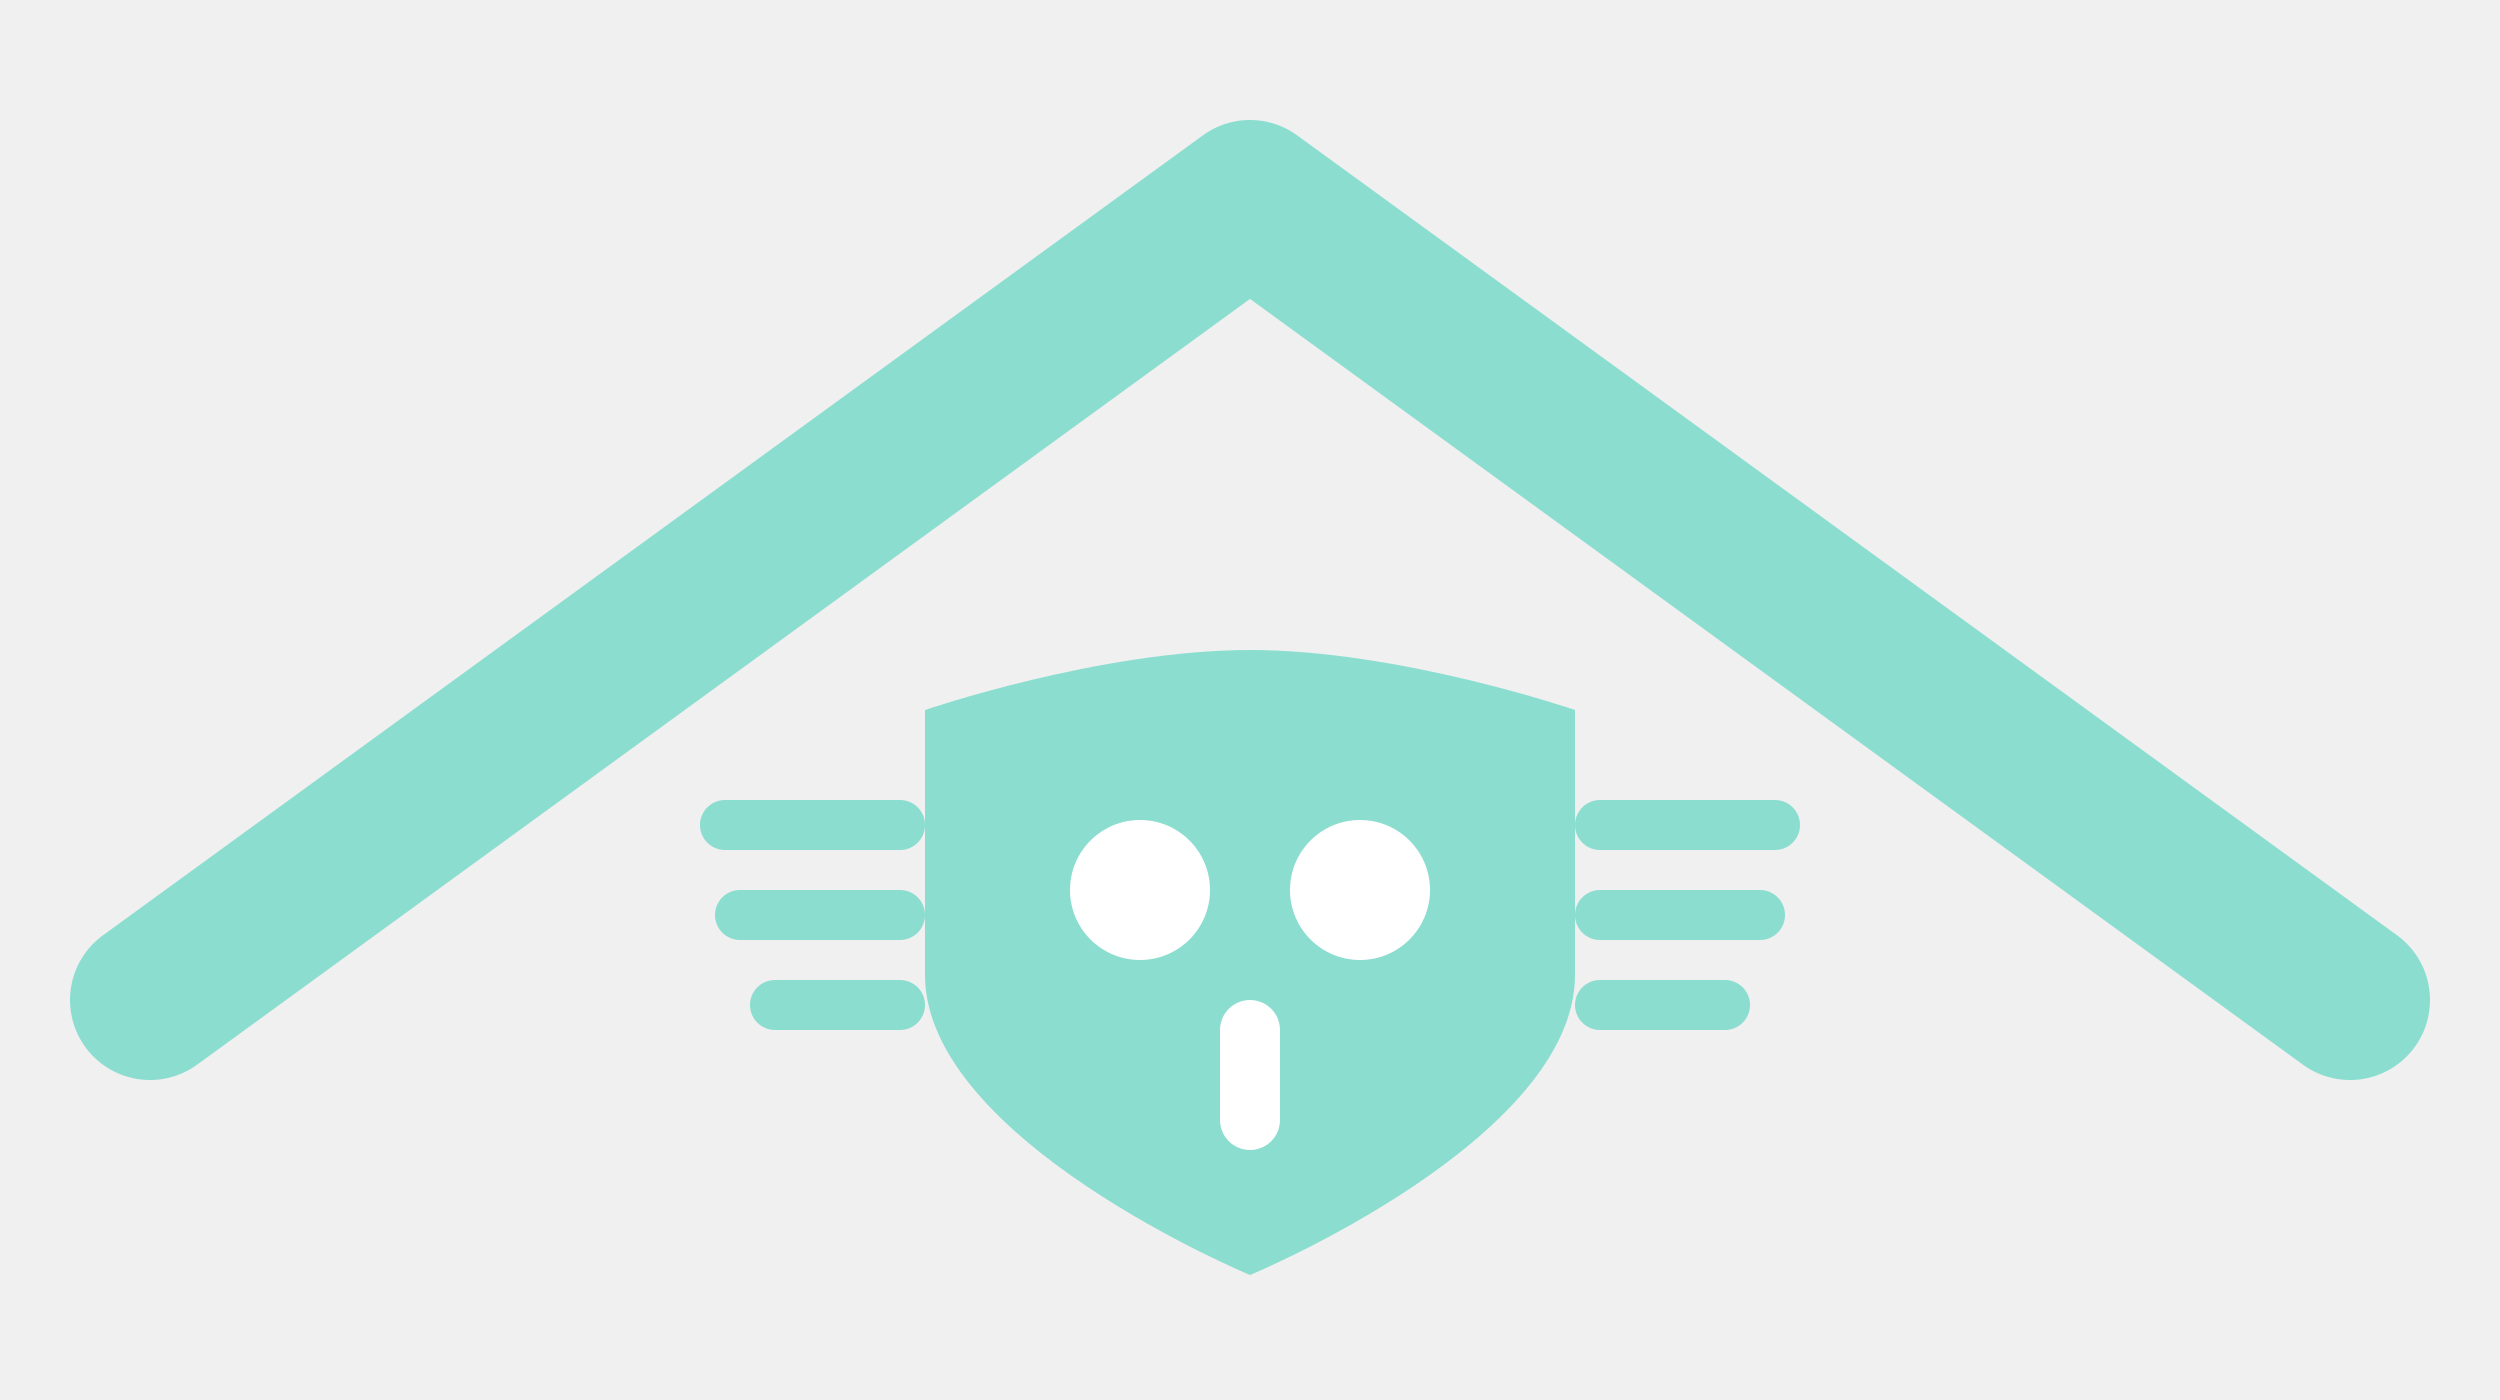
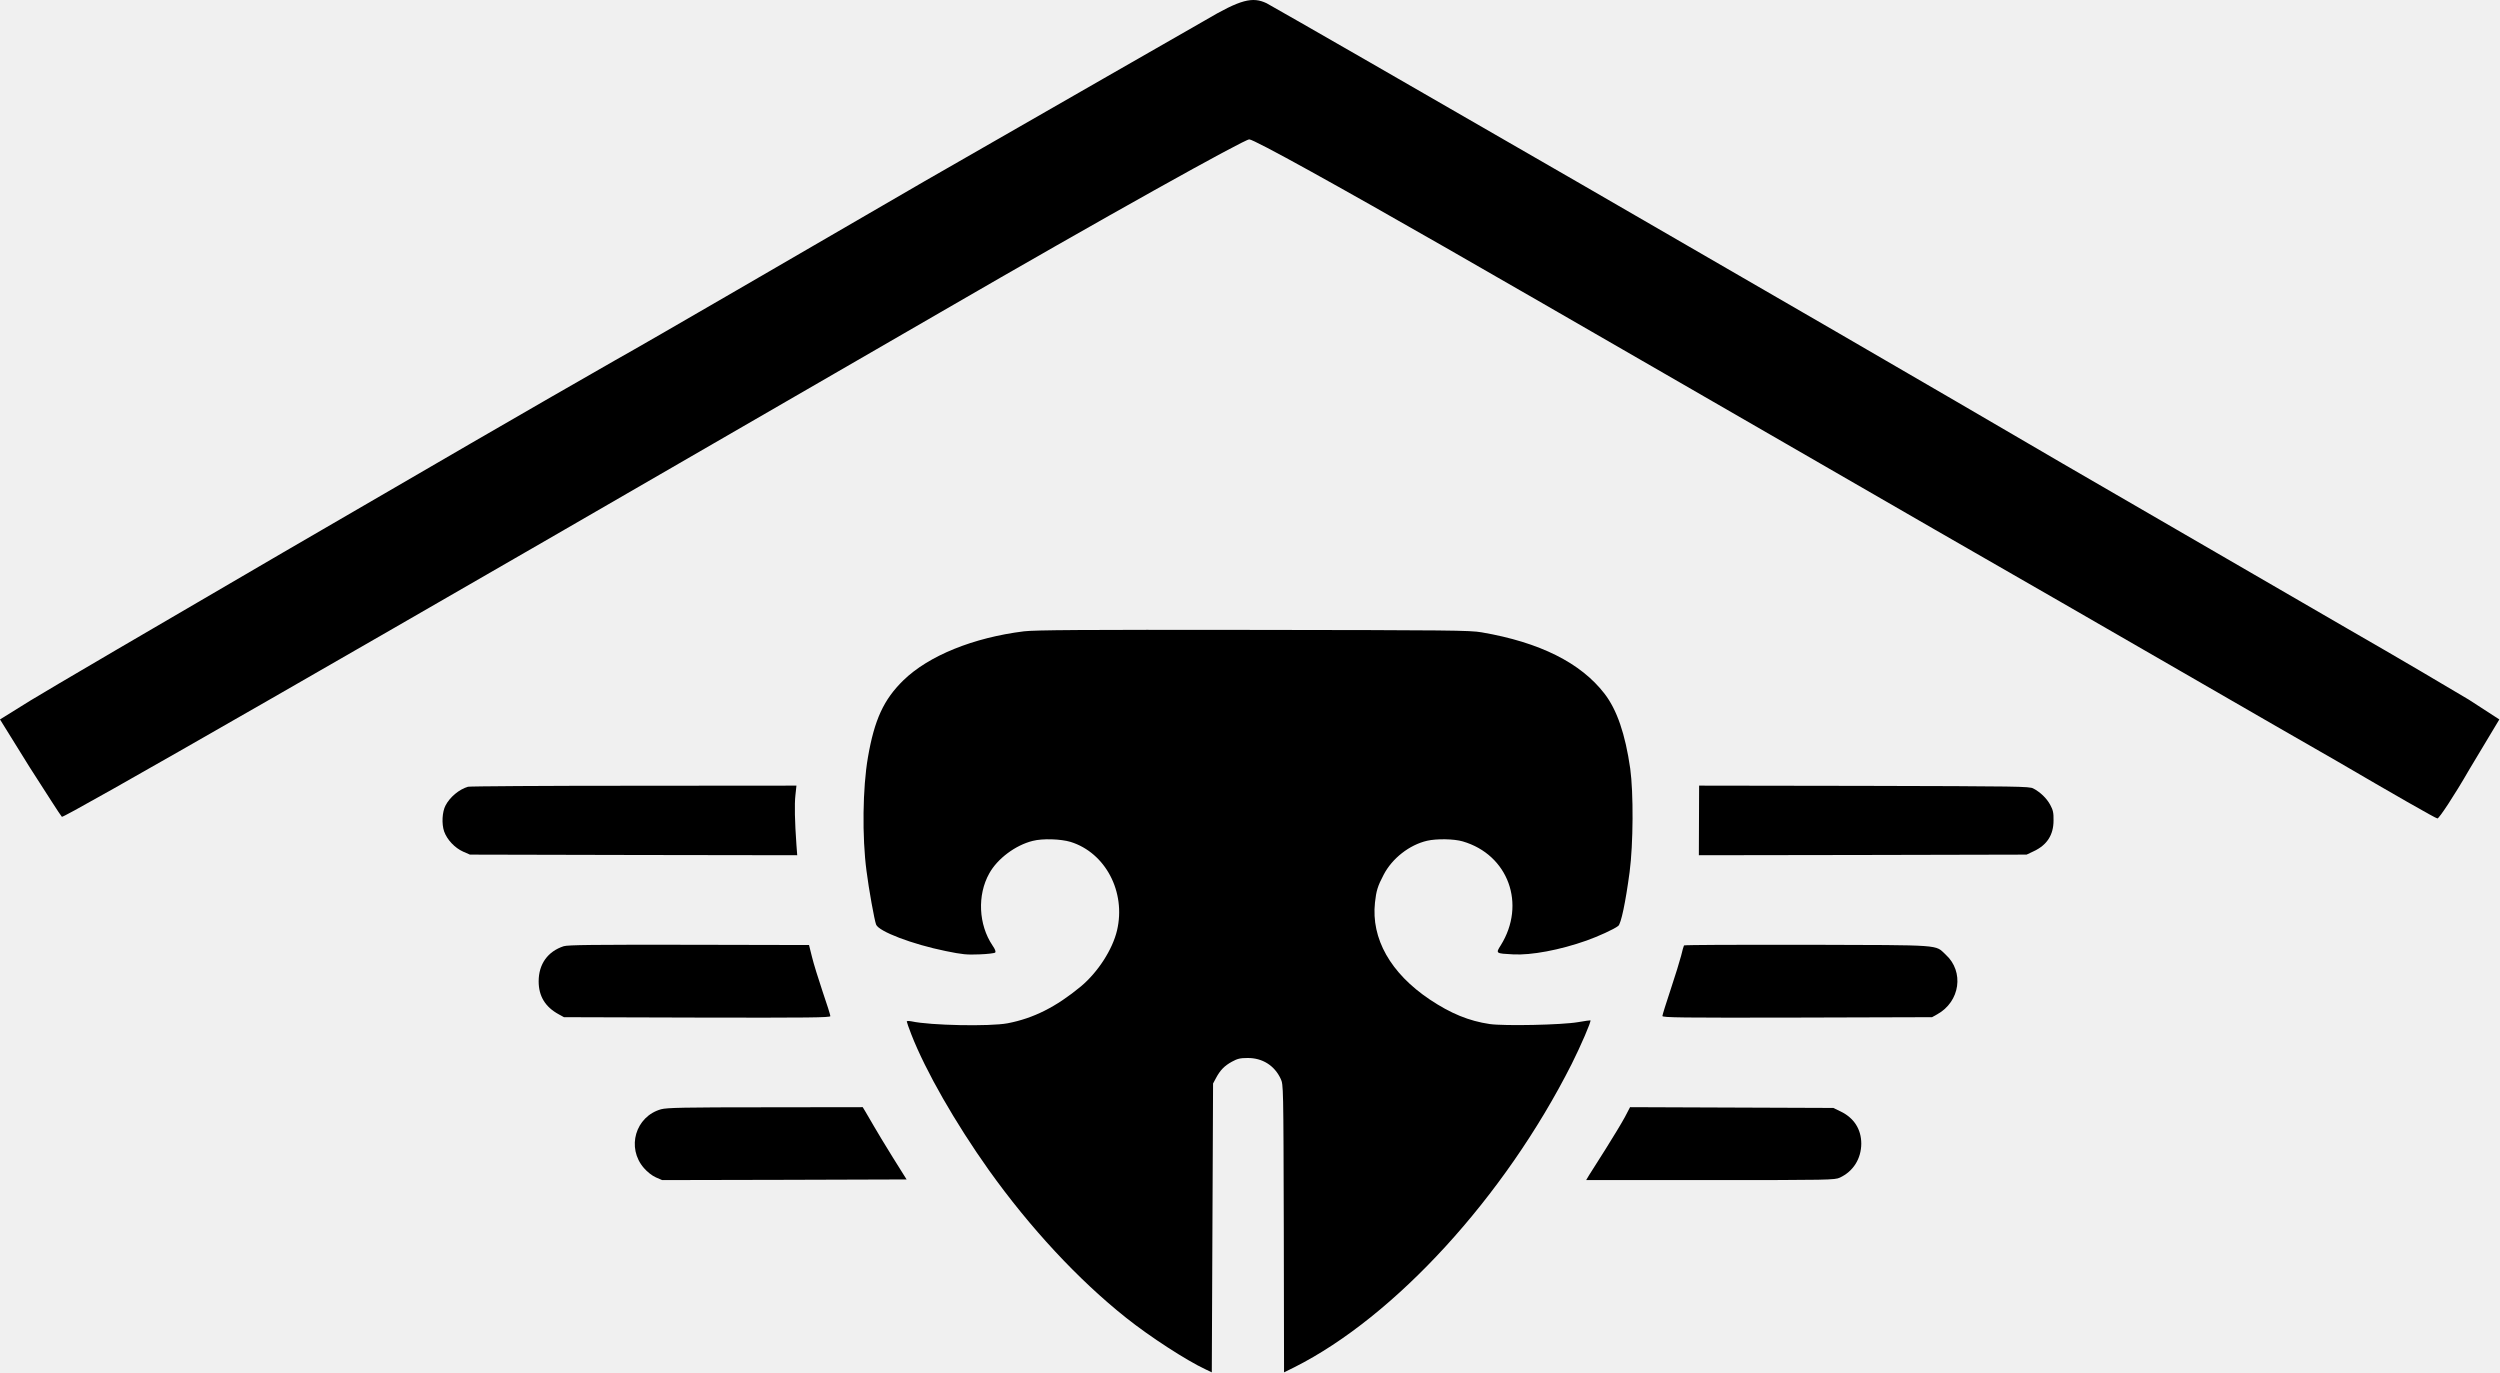
- <svg xmlns="http://www.w3.org/2000/svg" viewBox="0 0 500 280" fill="#8bddcf">
-   <path d="M30 200 L250 40 L470 200" stroke="#8bddcf" stroke-width="32" stroke-linecap="round" stroke-linejoin="round" fill="none" />
-   <path d="M250 130 C220 130 185 142 185 142 L185 195 C185 228 250 255 250 255 C250 255 315 228 315 195 L315 142 C315 142 280 130 250 130Z" />
-   <circle cx="228" cy="178" r="14" fill="white" />
-   <circle cx="272" cy="178" r="14" fill="white" />
-   <rect x="244" y="200" width="12" height="30" rx="6" fill="white" />
-   <line x1="145" y1="165" x2="180" y2="165" stroke="#8bddcf" stroke-width="10" stroke-linecap="round" />
-   <line x1="148" y1="183" x2="180" y2="183" stroke="#8bddcf" stroke-width="10" stroke-linecap="round" />
-   <line x1="155" y1="201" x2="180" y2="201" stroke="#8bddcf" stroke-width="10" stroke-linecap="round" />
-   <line x1="320" y1="165" x2="355" y2="165" stroke="#8bddcf" stroke-width="10" stroke-linecap="round" />
-   <line x1="320" y1="183" x2="352" y2="183" stroke="#8bddcf" stroke-width="10" stroke-linecap="round" />
-   <line x1="320" y1="201" x2="345" y2="201" stroke="#8bddcf" stroke-width="10" stroke-linecap="round" />
+ <svg xmlns="http://www.w3.org/2000/svg" width="2317" height="1272" viewBox="0 0 2317 1272" fill="none">
+   <path d="M1116.51 19.05C1093.57 32.051 976.564 99.347 856.501 168.173C736.438 237.764 607.963 312.708 569.726 334.121C443.545 406.006 58.12 630.837 28.295 649.191L0 666.78L27.53 711.134C42.825 734.841 55.825 755.489 57.355 757.018C58.885 758.548 304.364 617.837 871.031 289.766C1023.98 201.057 1153.22 129.172 1157.81 129.172C1162.39 129.172 1243.46 174.291 1338.28 228.587C1433.11 282.883 1638.06 401.417 1793.3 490.891C1949.31 580.365 2116.78 677.486 2166.49 705.781C2216.2 734.841 2257.49 758.548 2259.02 758.548C2260.55 758.548 2274.32 737.9 2288.85 712.664L2316.38 666.78L2288.08 648.426C2272.79 639.249 2222.31 609.425 2175.67 582.659C2129.78 555.893 2010.48 487.067 1911.83 429.712C1674 290.531 1208.28 22.109 1173.87 2.991C1160.87 -3.127 1150.16 -0.833 1116.51 19.05Z" fill="black" />
+   <path d="M433.745 729.153C425.528 731.573 416.953 738.716 412.904 746.55C409.808 752.425 409.212 763.485 411.594 770.513C414.333 778.232 421.479 785.836 429.22 789.292L435.532 792.057L587.137 792.403L738.861 792.633L738.146 783.186C736.598 761.412 736.241 745.398 737.193 736.988L738.146 728.117L587.375 728.232C504.486 728.232 435.413 728.693 433.745 729.153Z" fill="black" />
+   <path d="M1574.62 760.375L1574.5 792.633L1726.38 792.403L1878.25 792.057L1885.06 788.831C1897.24 783.071 1903.22 773.739 1903.22 760.375C1903.34 753.232 1902.74 750.697 1900.11 745.859C1896.77 739.753 1891.03 734.223 1884.46 730.766C1880.87 728.808 1871.31 728.693 1727.69 728.347L1574.74 728.117L1574.62 760.375Z" fill="black" />
+   <path d="M522.438 876.949C507.635 881.812 499.228 893.484 499.228 909.532C499.228 923.149 505.267 933.241 517.82 940.049L522.675 942.724L646.188 943.089C749.925 943.332 769.583 943.089 769.583 941.751C769.583 940.779 766.386 930.566 762.359 918.894C758.452 907.222 753.952 892.754 752.53 886.797L749.807 875.854L638.609 875.611C549.793 875.49 526.464 875.733 522.438 876.949Z" fill="black" />
+   <path d="M1560.73 876.221C1560.37 876.828 1559.17 880.954 1558.09 885.687C1556.89 890.299 1552.58 904.498 1548.38 916.998C1544.19 929.619 1540.71 940.663 1540.71 941.634C1540.71 943.09 1557.61 943.333 1665.73 943.09L1790.64 942.726L1795.43 940.056C1816.65 928.284 1820.61 900.493 1803.23 884.716C1793.04 875.371 1802.63 875.978 1675.32 875.614C1612.63 875.493 1560.97 875.735 1560.73 876.221Z" fill="black" />
+   <path d="M612.739 1028.05C588.902 1034.69 580.372 1063.78 596.848 1082.61C600.003 1086.23 604.326 1089.61 607.832 1091.18L613.674 1093.71L726.9 1093.47L840.243 1093.11L827.39 1072.59C820.379 1061.24 812.434 1048.21 809.863 1043.62C807.175 1038.92 803.787 1033.12 802.268 1030.59L799.58 1026.12L709.256 1026.24C634.239 1026.24 617.997 1026.6 612.739 1028.05Z" fill="black" />
+   <path d="M1505.89 1035.4C1503.17 1040.46 1495.24 1053.59 1488.26 1064.68C1481.29 1075.64 1474.31 1086.72 1472.77 1089.13L1470.05 1093.71H1585.25C1695.24 1093.71 1700.56 1093.59 1705.17 1091.42C1717.59 1085.64 1724.93 1073.95 1725.04 1059.98C1725.04 1046.6 1718.3 1036 1705.65 1029.98L1699.14 1026.84L1605 1026.48L1510.74 1026.12L1505.89 1035.4Z" fill="black" />
+   <path d="M949.091 585.098C902.155 590.915 860.79 607.655 837.322 630.449C818.951 648.376 810.417 667.015 804.372 702.038C799.512 730.056 798.92 775.764 803.068 807.106C805.202 824.083 810.417 852.814 811.958 856.85C814.328 863.261 845.5 875.134 876.435 881.426C892.081 884.631 895.992 884.987 907.726 884.513C915.075 884.275 921.712 883.444 922.305 882.85C923.134 882.019 922.305 879.764 919.816 876.202C906.896 856.969 905.593 829.545 916.853 809.481C924.438 795.709 941.269 783.243 957.151 779.325C966.396 776.951 983.108 777.545 992.235 780.275C1024.59 790.367 1043.67 826.695 1035.26 862.312C1031.11 880.001 1017.6 900.896 1001.95 914.074C978.841 933.188 957.981 943.754 933.802 948.385C917.327 951.471 862.212 950.403 844.908 946.604C842.3 946.129 840.404 946.129 840.404 946.722C840.404 947.316 842.3 952.777 844.671 958.832C857.945 992.786 885.443 1040.75 916.378 1084.32C954.662 1137.98 999.465 1186.18 1043.67 1221.32C1065.72 1238.9 1099.62 1260.86 1117.16 1269.05L1123.09 1271.9L1123.68 1137.98L1124.27 1004.18L1126.88 999.316C1130.91 991.718 1134.82 987.8 1141.7 984.001C1146.91 981.152 1149.4 980.558 1156.27 980.558C1170.02 980.439 1181.28 987.563 1186.97 999.91C1189.46 1005.37 1189.46 1005.61 1189.82 1138.58L1190.05 1271.9L1199.89 1267.03C1292.93 1220.14 1394.51 1109.13 1456.62 986.138C1465.03 969.398 1474.87 946.604 1474.04 945.654C1473.8 945.535 1468.71 946.248 1462.54 947.316C1447.61 949.928 1394.27 950.996 1380.76 949.097C1361.44 946.248 1344.61 939.362 1325.05 926.302C1288.79 901.965 1270.65 869.91 1274.33 836.43C1275.51 825.627 1276.81 821.234 1282.39 810.668C1290.21 795.59 1306.21 783.006 1322.68 779.207C1331.45 777.189 1347.57 777.426 1355.63 779.8C1397.95 792.147 1414.66 838.092 1390.84 876.202C1386.09 883.681 1386.21 883.681 1402.33 884.513C1419.04 885.462 1445.71 880.476 1470.48 871.691C1481.15 867.892 1495.85 861.243 1499.76 858.156C1502.37 856.257 1506.52 836.549 1510.31 808.293C1513.75 782.294 1513.98 734.805 1510.9 712.367C1506.28 680.193 1498.58 657.874 1487.08 642.915C1465.03 614.303 1427.1 595.308 1373.18 586.047C1362.27 584.148 1344.37 584.029 1161.61 583.792C1002.31 583.554 959.285 583.91 949.091 585.098Z" fill="black" />
</svg>
